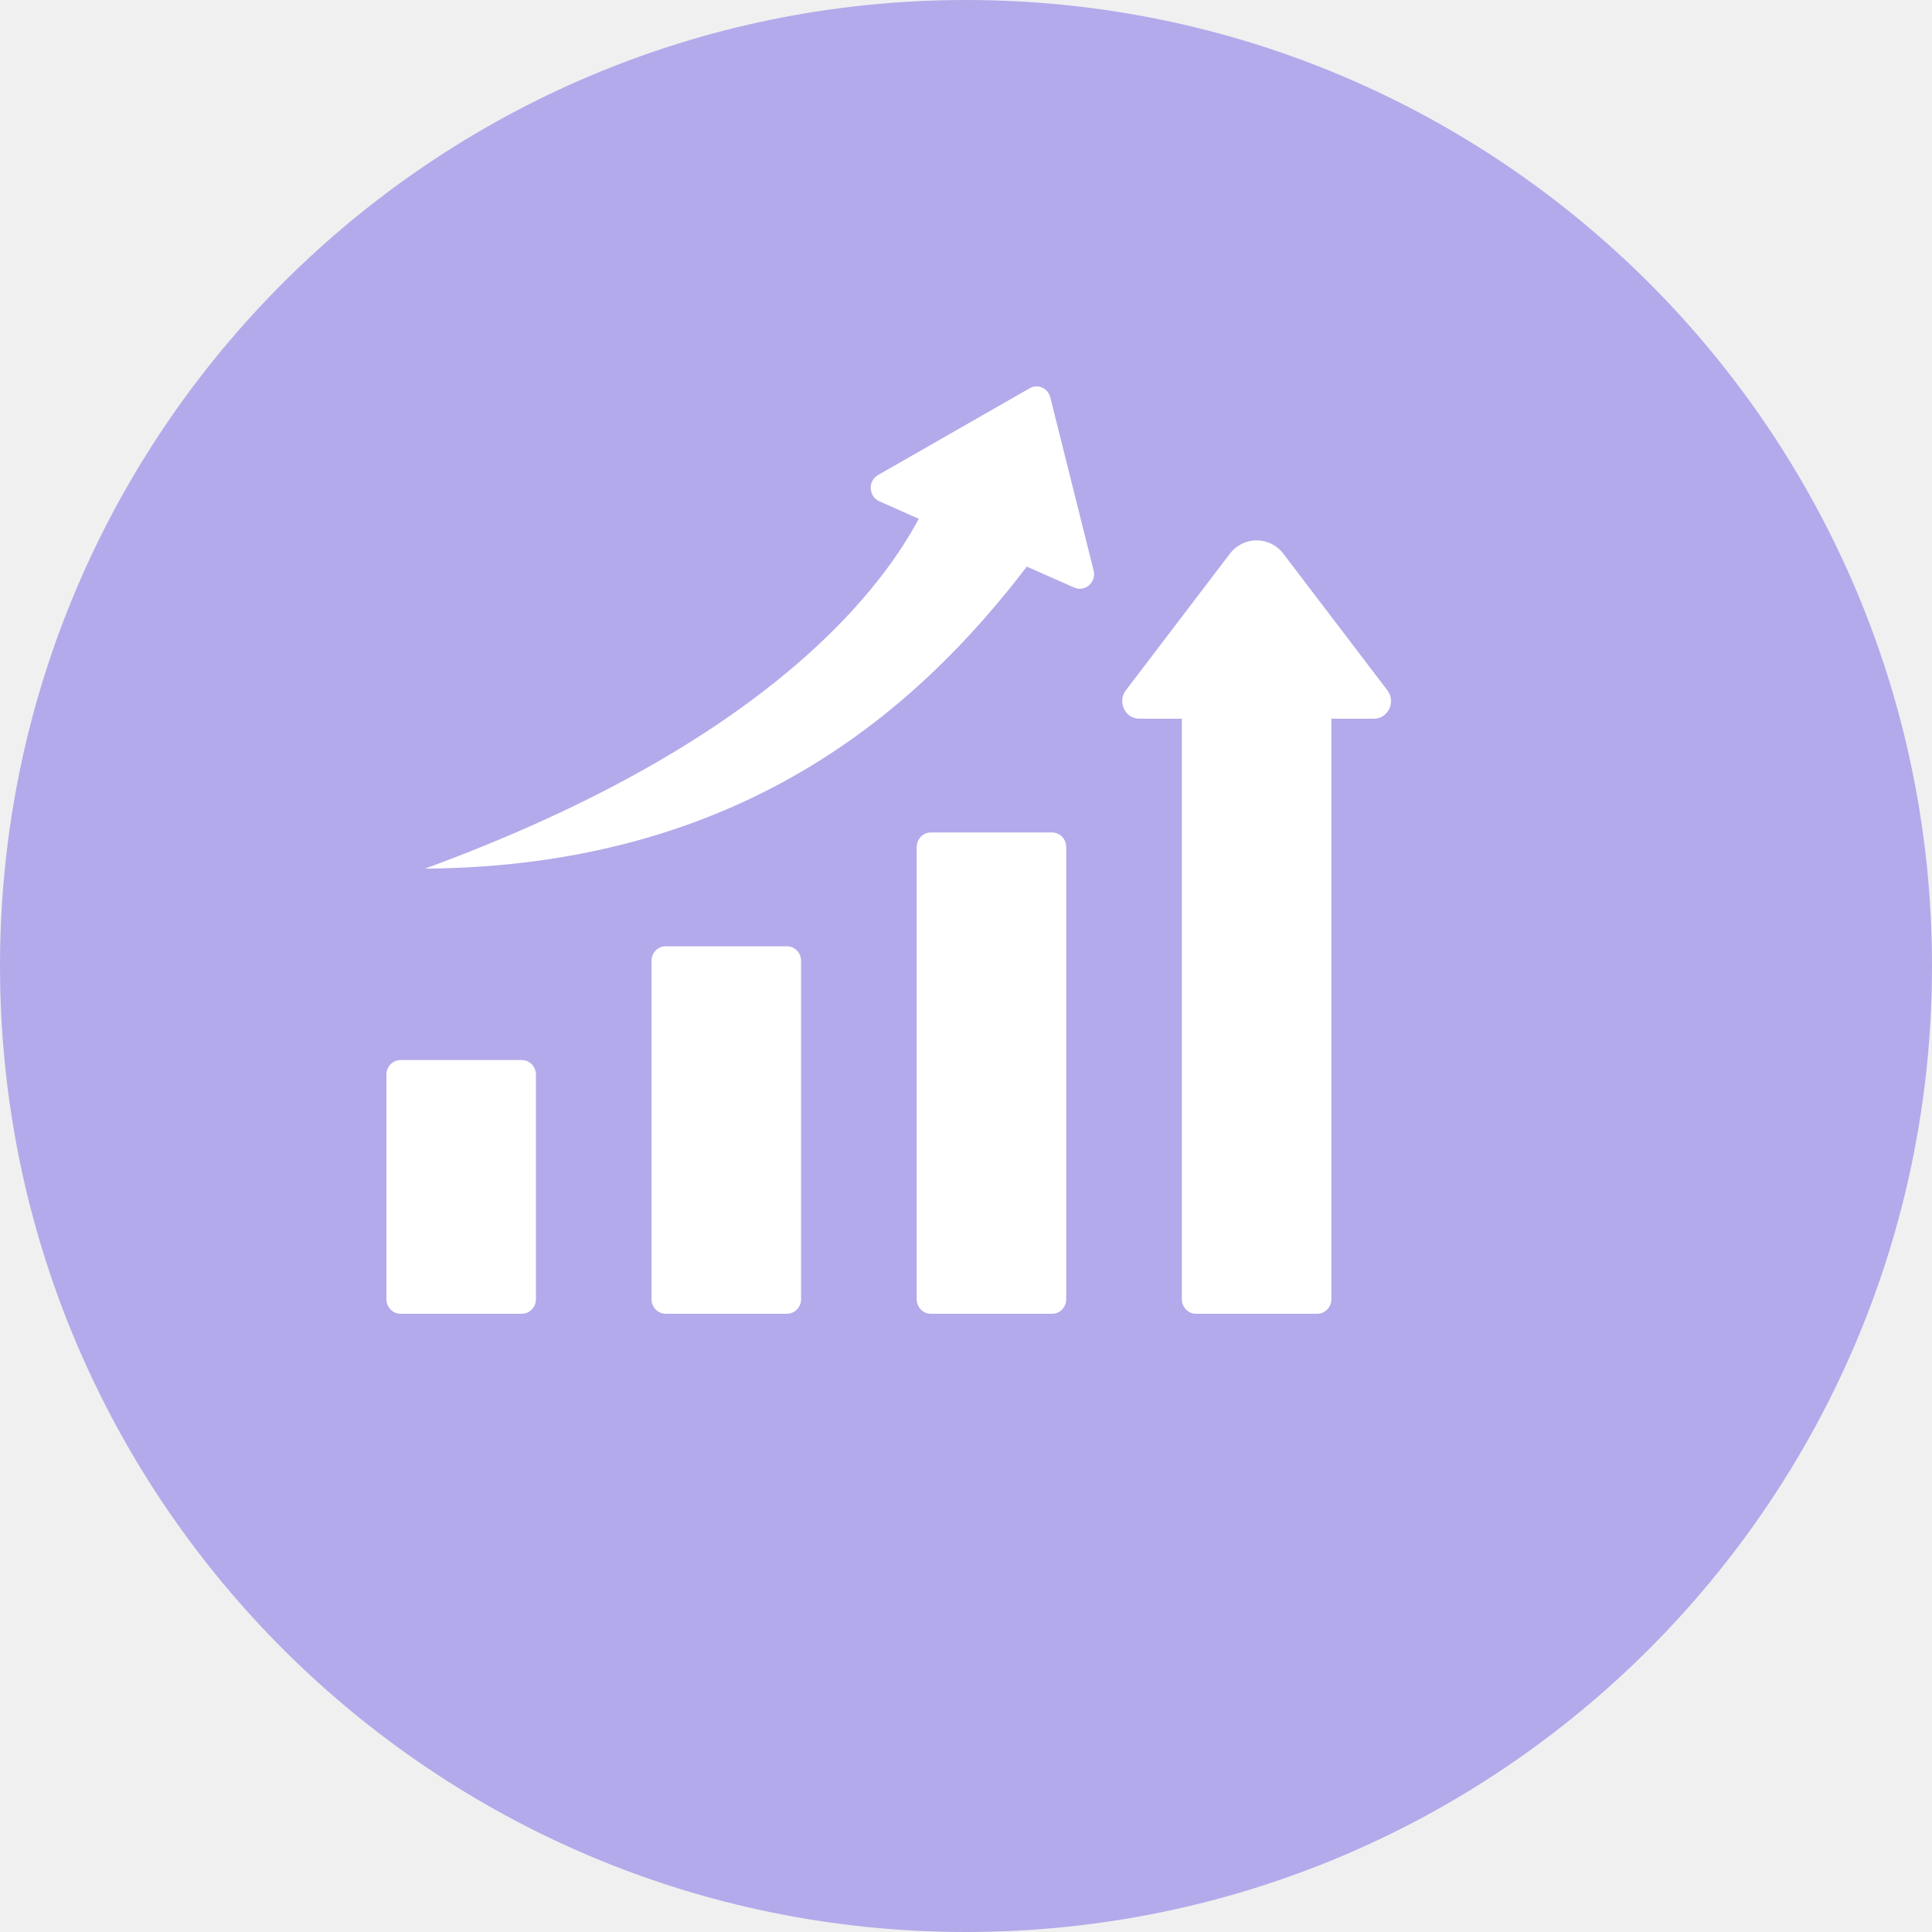
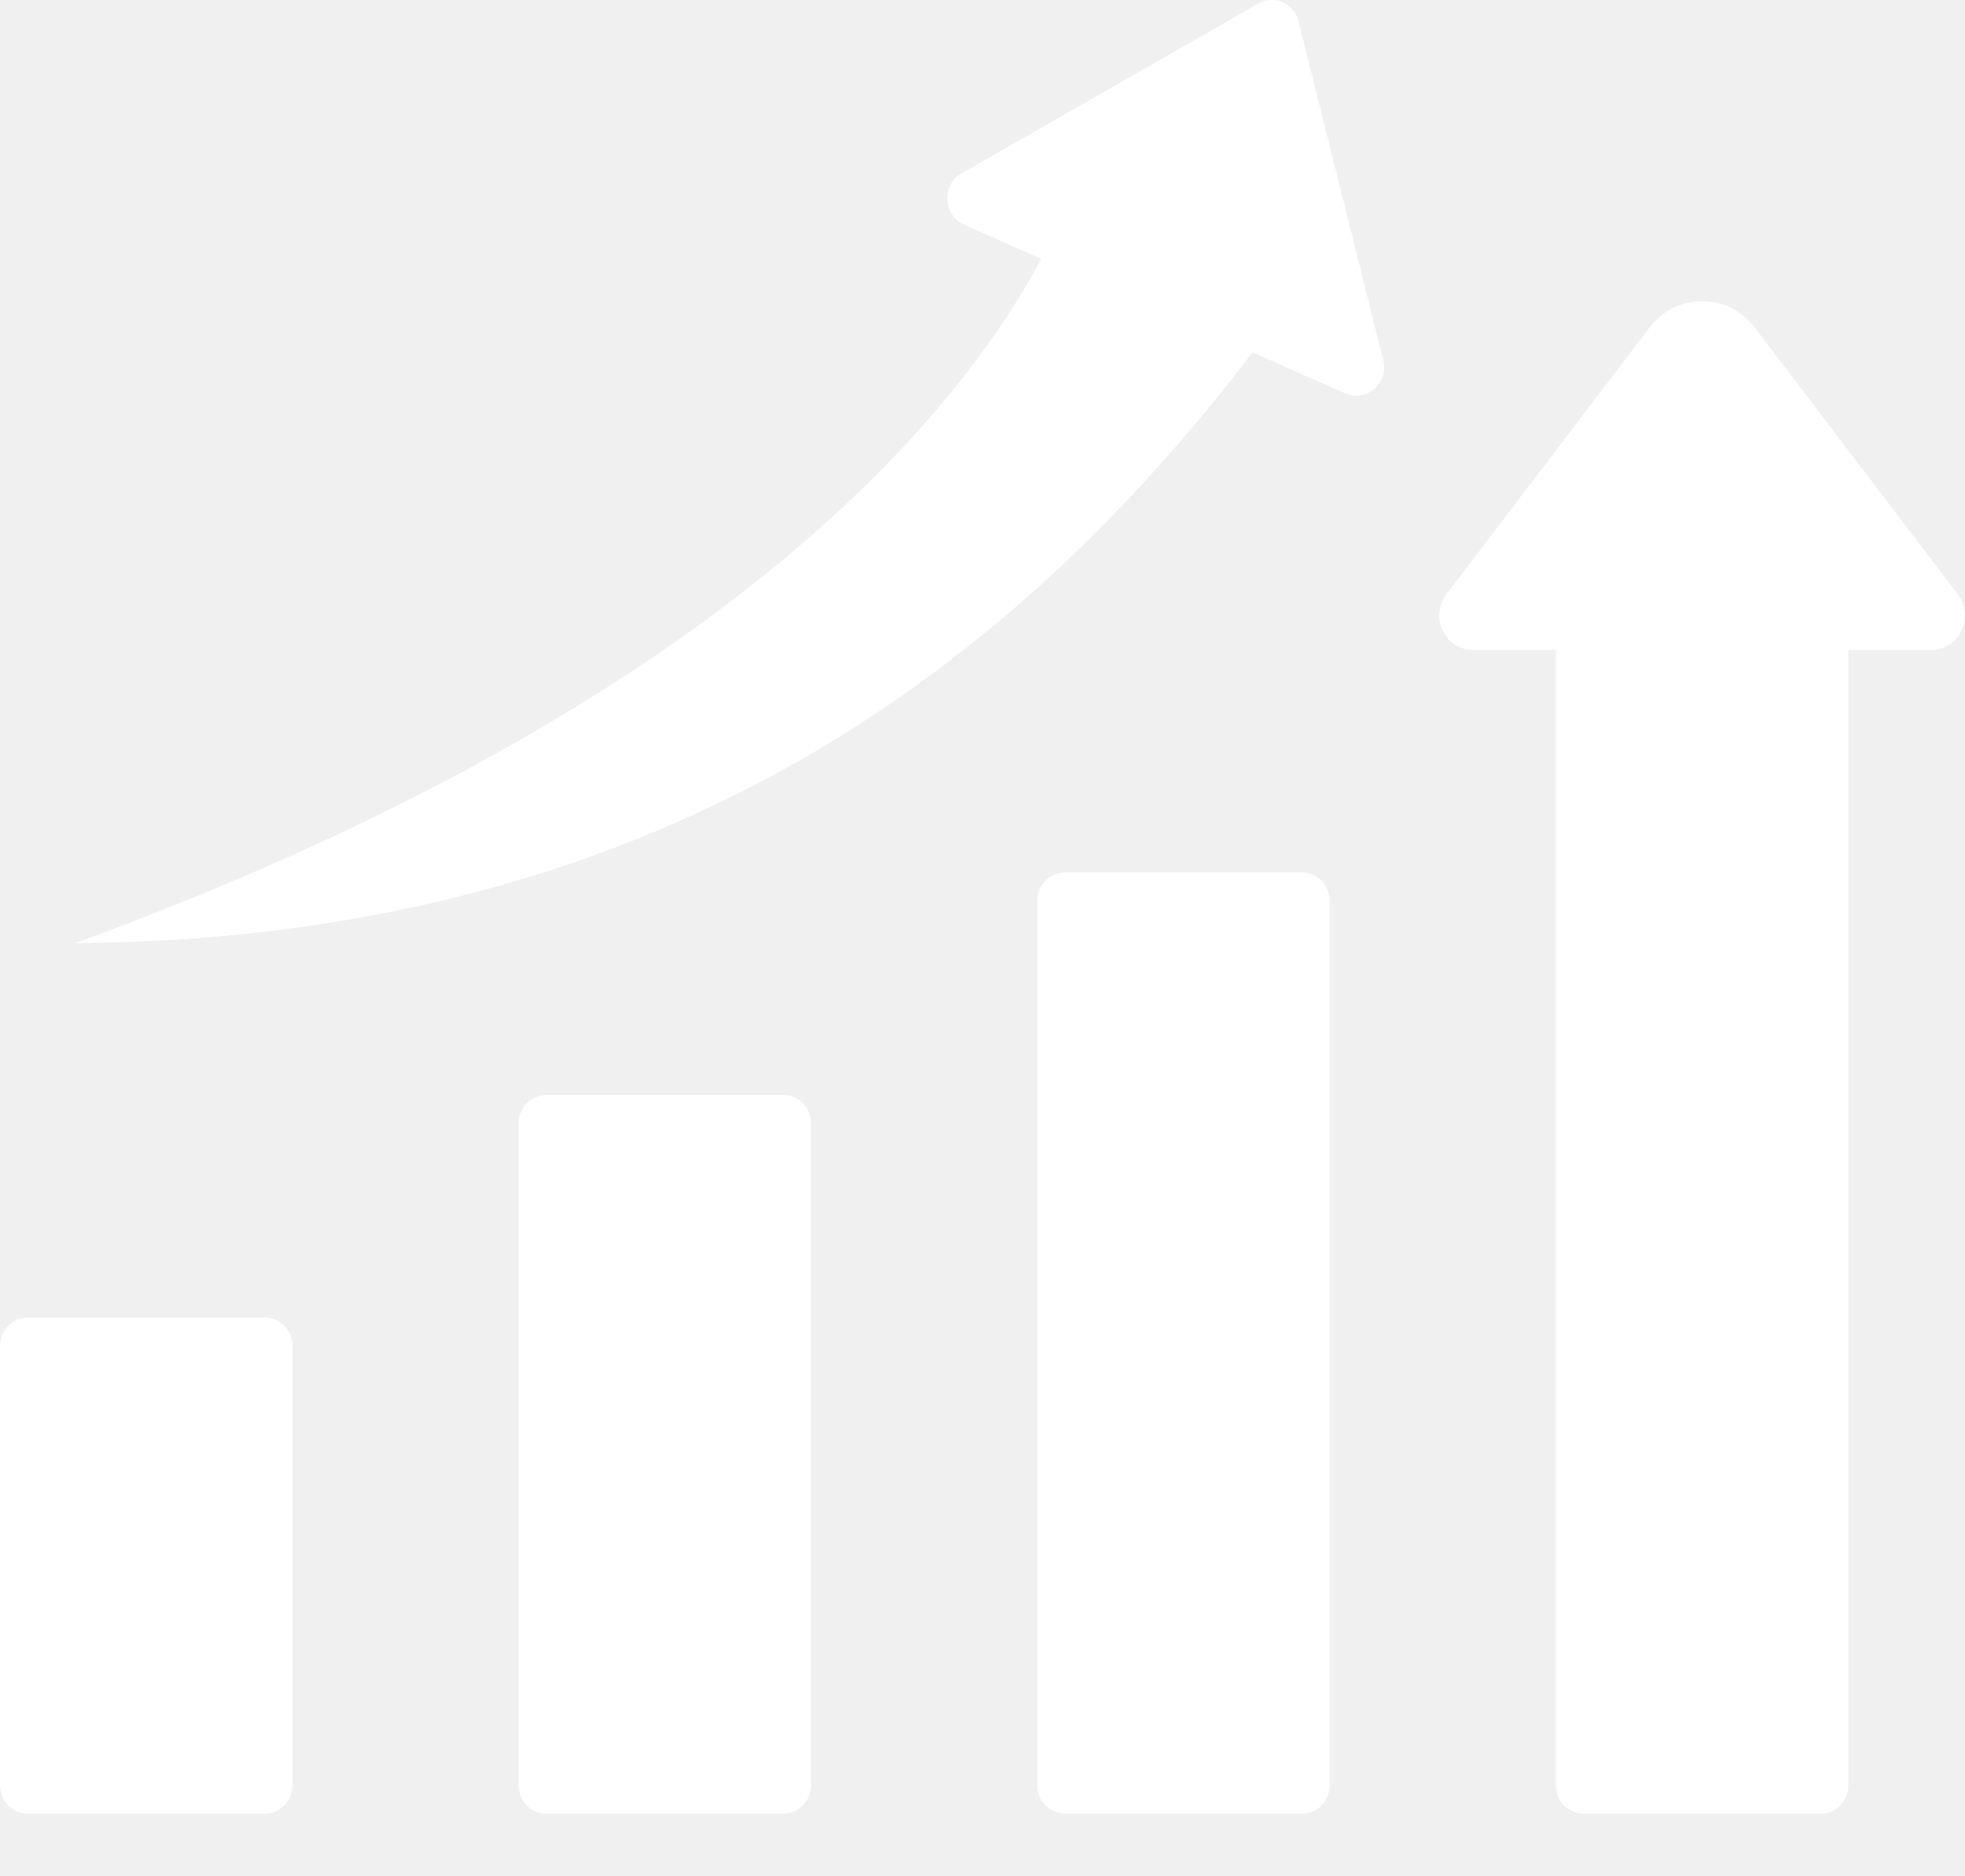
- <svg xmlns="http://www.w3.org/2000/svg" width="25" height="25" viewBox="0 0 25 25" fill="none">
-   <circle cx="12.5" cy="12.5" r="12.5" fill="#B3AAEB" />
-   <path d="M5.499 11.24C9.769 9.676 11.331 7.757 11.889 6.713L11.379 6.487C11.241 6.426 11.225 6.225 11.362 6.147L13.324 5.024C13.429 4.964 13.561 5.022 13.591 5.143L14.151 7.381C14.19 7.538 14.038 7.664 13.9 7.603L13.287 7.332C11.898 9.147 9.627 11.211 5.499 11.24ZM14.743 9.3H15.293V16.812C15.293 16.915 15.376 17 15.476 17H17.045C17.146 17 17.228 16.915 17.228 16.812V9.3H17.779C17.963 9.3 18.066 9.081 17.952 8.932L16.608 7.167C16.431 6.934 16.09 6.934 15.913 7.167L14.569 8.932C14.455 9.082 14.559 9.3 14.743 9.3ZM12.045 10.772C11.944 10.772 11.862 10.857 11.862 10.961V16.812C11.862 16.915 11.944 17 12.045 17H13.614C13.715 17 13.797 16.915 13.797 16.812C13.797 14.861 13.797 12.911 13.797 10.961C13.797 10.857 13.715 10.772 13.614 10.772C13.091 10.772 12.568 10.772 12.045 10.772ZM8.614 12.245C8.513 12.245 8.431 12.329 8.431 12.433V16.812C8.431 16.915 8.513 17 8.614 17H10.183C10.284 17 10.366 16.915 10.366 16.812C10.366 15.352 10.366 13.893 10.366 12.433C10.366 12.329 10.284 12.245 10.183 12.245C9.66 12.245 9.137 12.245 8.614 12.245ZM5.183 17H6.752C6.853 17 6.935 16.915 6.935 16.812V13.905C6.935 13.802 6.853 13.717 6.752 13.717H5.183C5.082 13.717 5 13.802 5 13.905V16.812C5 16.915 5.082 17 5.183 17Z" fill="white" />
+ <svg xmlns="http://www.w3.org/2000/svg" width="22" height="21" viewBox="0 0 22 21" fill="none">
+   <path d="M0.844 10.56C8.07 7.913 10.713 4.666 11.658 2.898L10.795 2.517C10.562 2.413 10.534 2.073 10.766 1.941L14.086 0.041C14.265 -0.062 14.489 0.038 14.54 0.241L15.487 4.03C15.553 4.295 15.295 4.509 15.061 4.405L14.024 3.946C11.673 7.018 7.83 10.511 0.844 10.56ZM16.488 7.277H17.419V19.989C17.419 20.165 17.558 20.308 17.729 20.308H20.385C20.555 20.308 20.694 20.165 20.694 19.989V7.277H21.625C21.938 7.277 22.112 6.907 21.919 6.654L19.645 3.666C19.346 3.274 18.768 3.274 18.469 3.666L16.194 6.654C16.001 6.907 16.176 7.277 16.488 7.277ZM11.922 9.768C11.752 9.768 11.613 9.912 11.613 10.087V19.989C11.613 20.165 11.752 20.308 11.922 20.308H14.578C14.748 20.308 14.887 20.165 14.887 19.989C14.887 16.688 14.887 13.388 14.887 10.087C14.887 9.912 14.748 9.768 14.578 9.768C13.693 9.768 12.808 9.768 11.922 9.768ZM6.116 12.26C5.945 12.26 5.806 12.403 5.806 12.579V19.989C5.806 20.165 5.945 20.308 6.116 20.308H8.772C8.942 20.308 9.081 20.165 9.081 19.989C9.081 17.519 9.081 15.049 9.081 12.579C9.081 12.403 8.942 12.26 8.772 12.26C7.886 12.26 7.001 12.26 6.116 12.26ZM0.309 20.308H2.965C3.136 20.308 3.275 20.165 3.275 19.989V15.071C3.275 14.895 3.136 14.752 2.965 14.752H0.309C0.139 14.752 0 14.895 0 15.071V19.989C0 20.165 0.139 20.308 0.309 20.308Z" fill="white" />
</svg>
